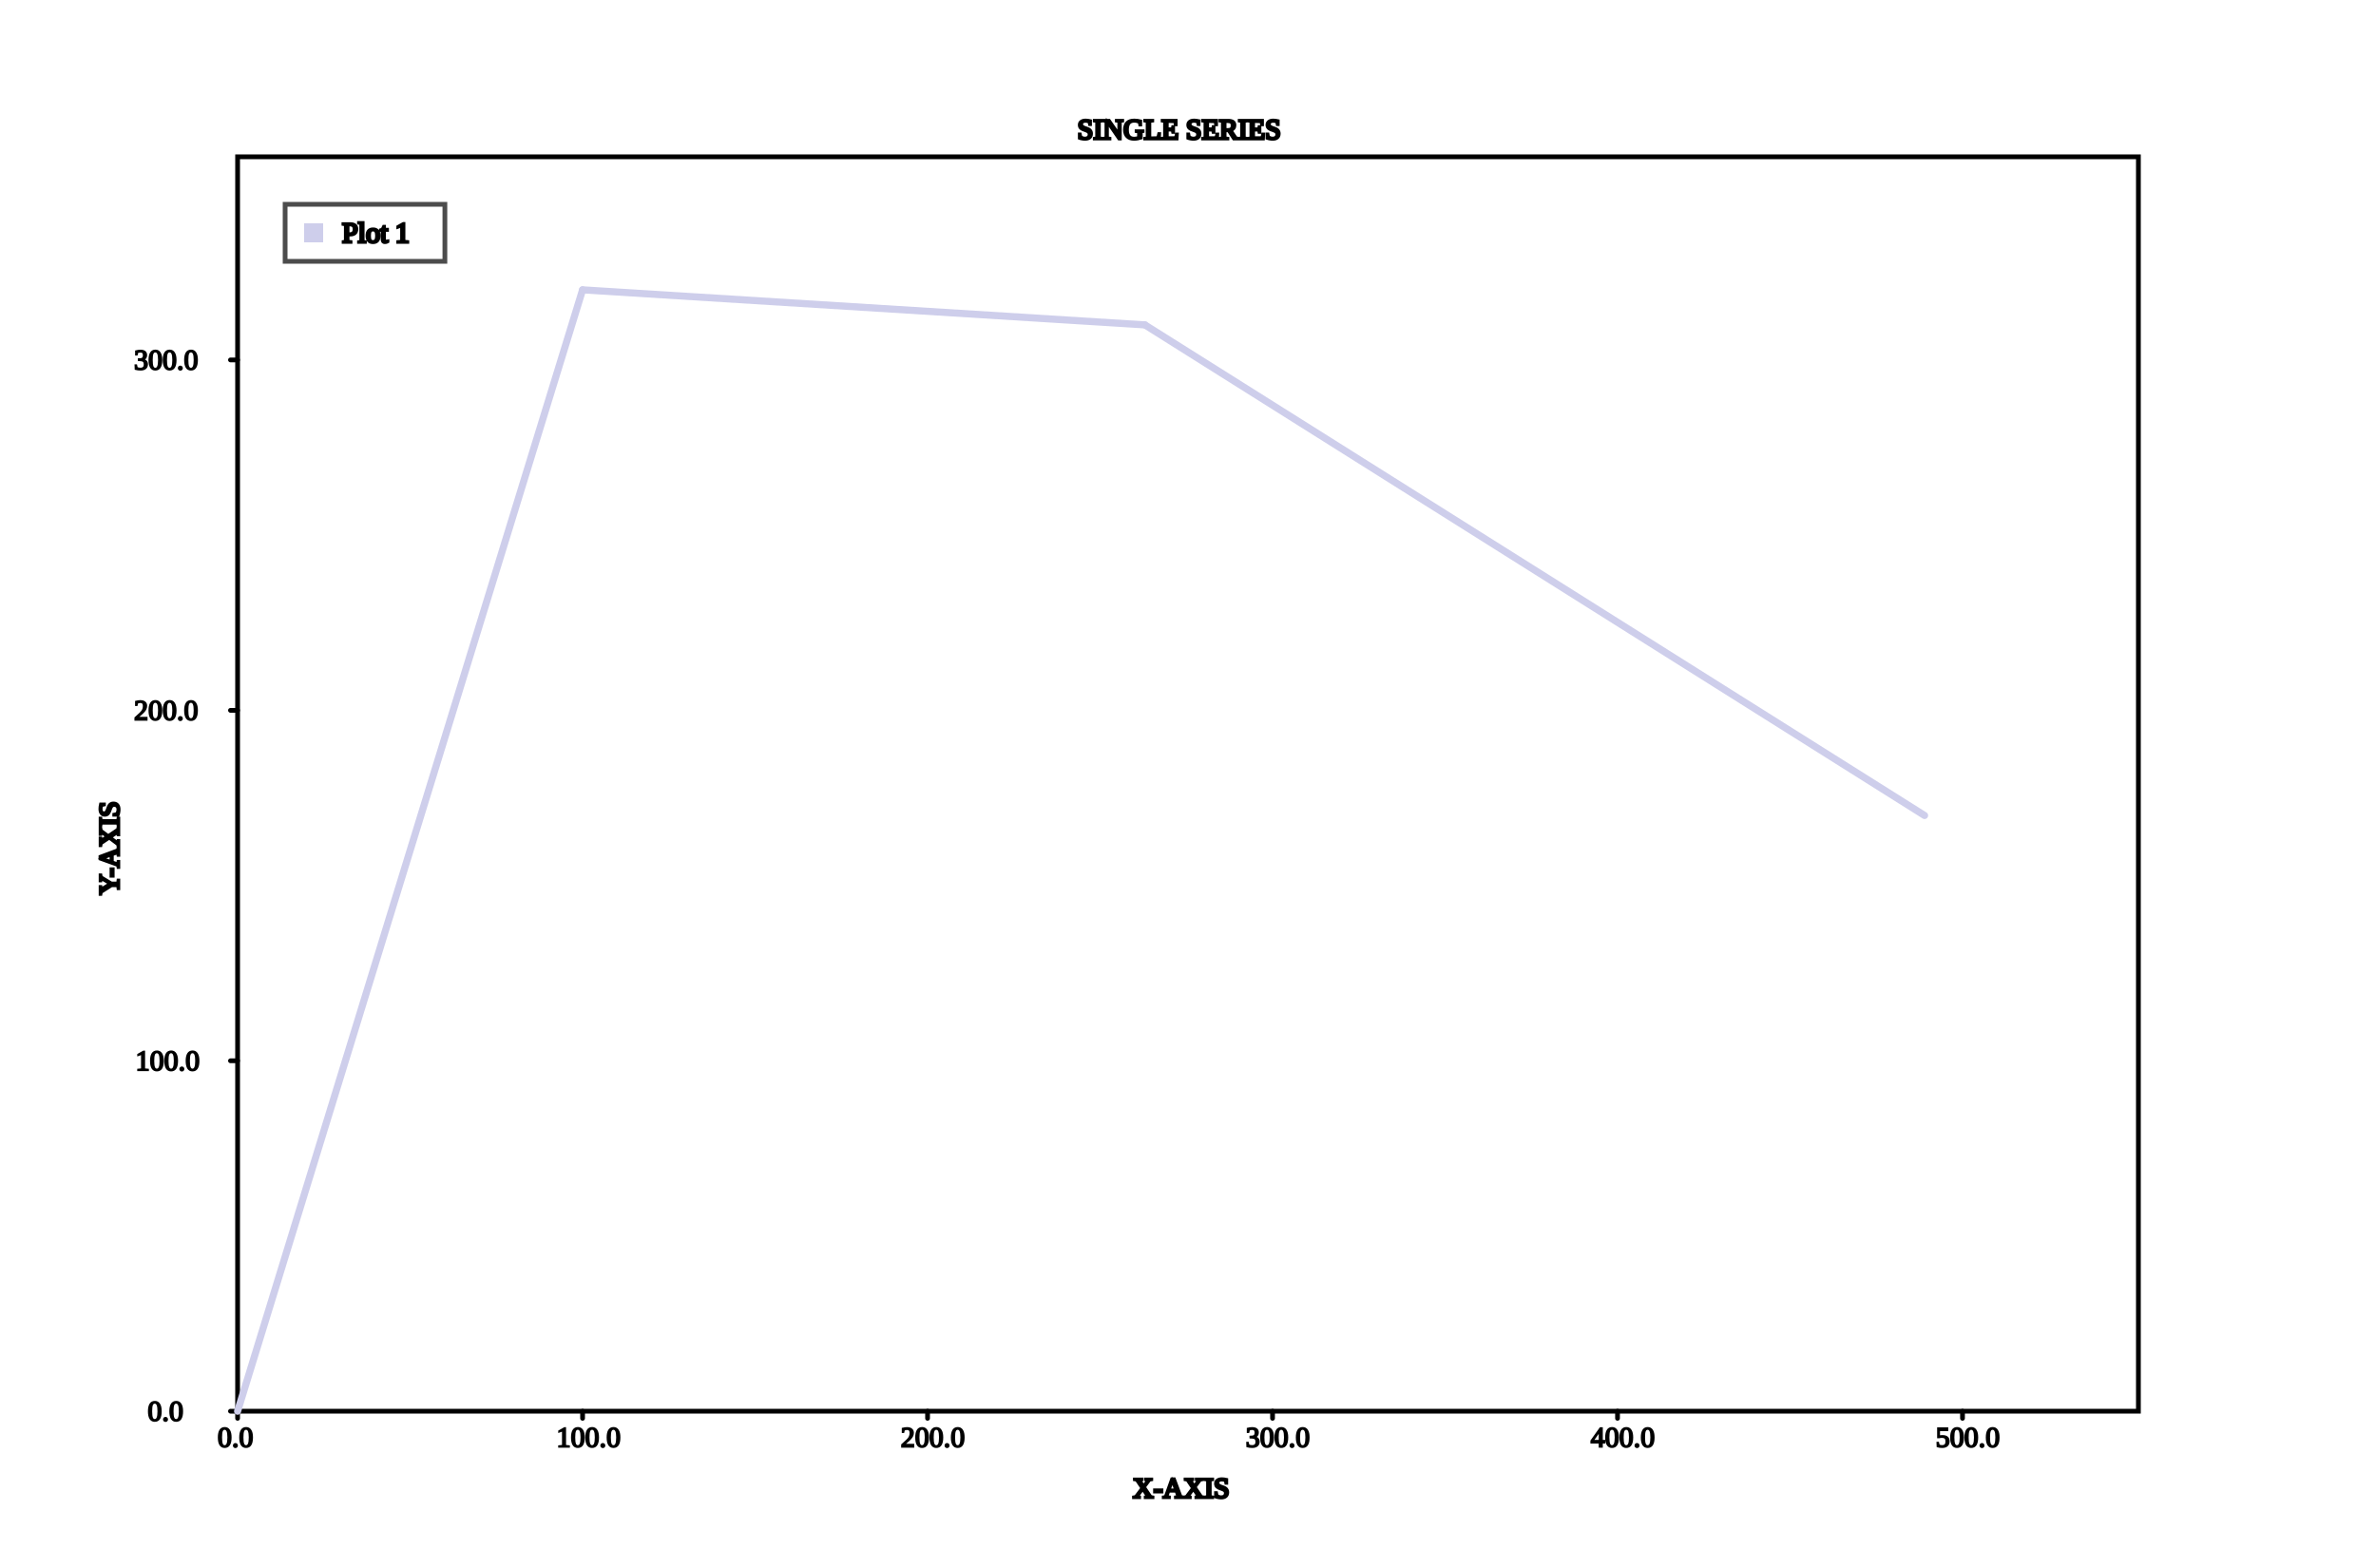
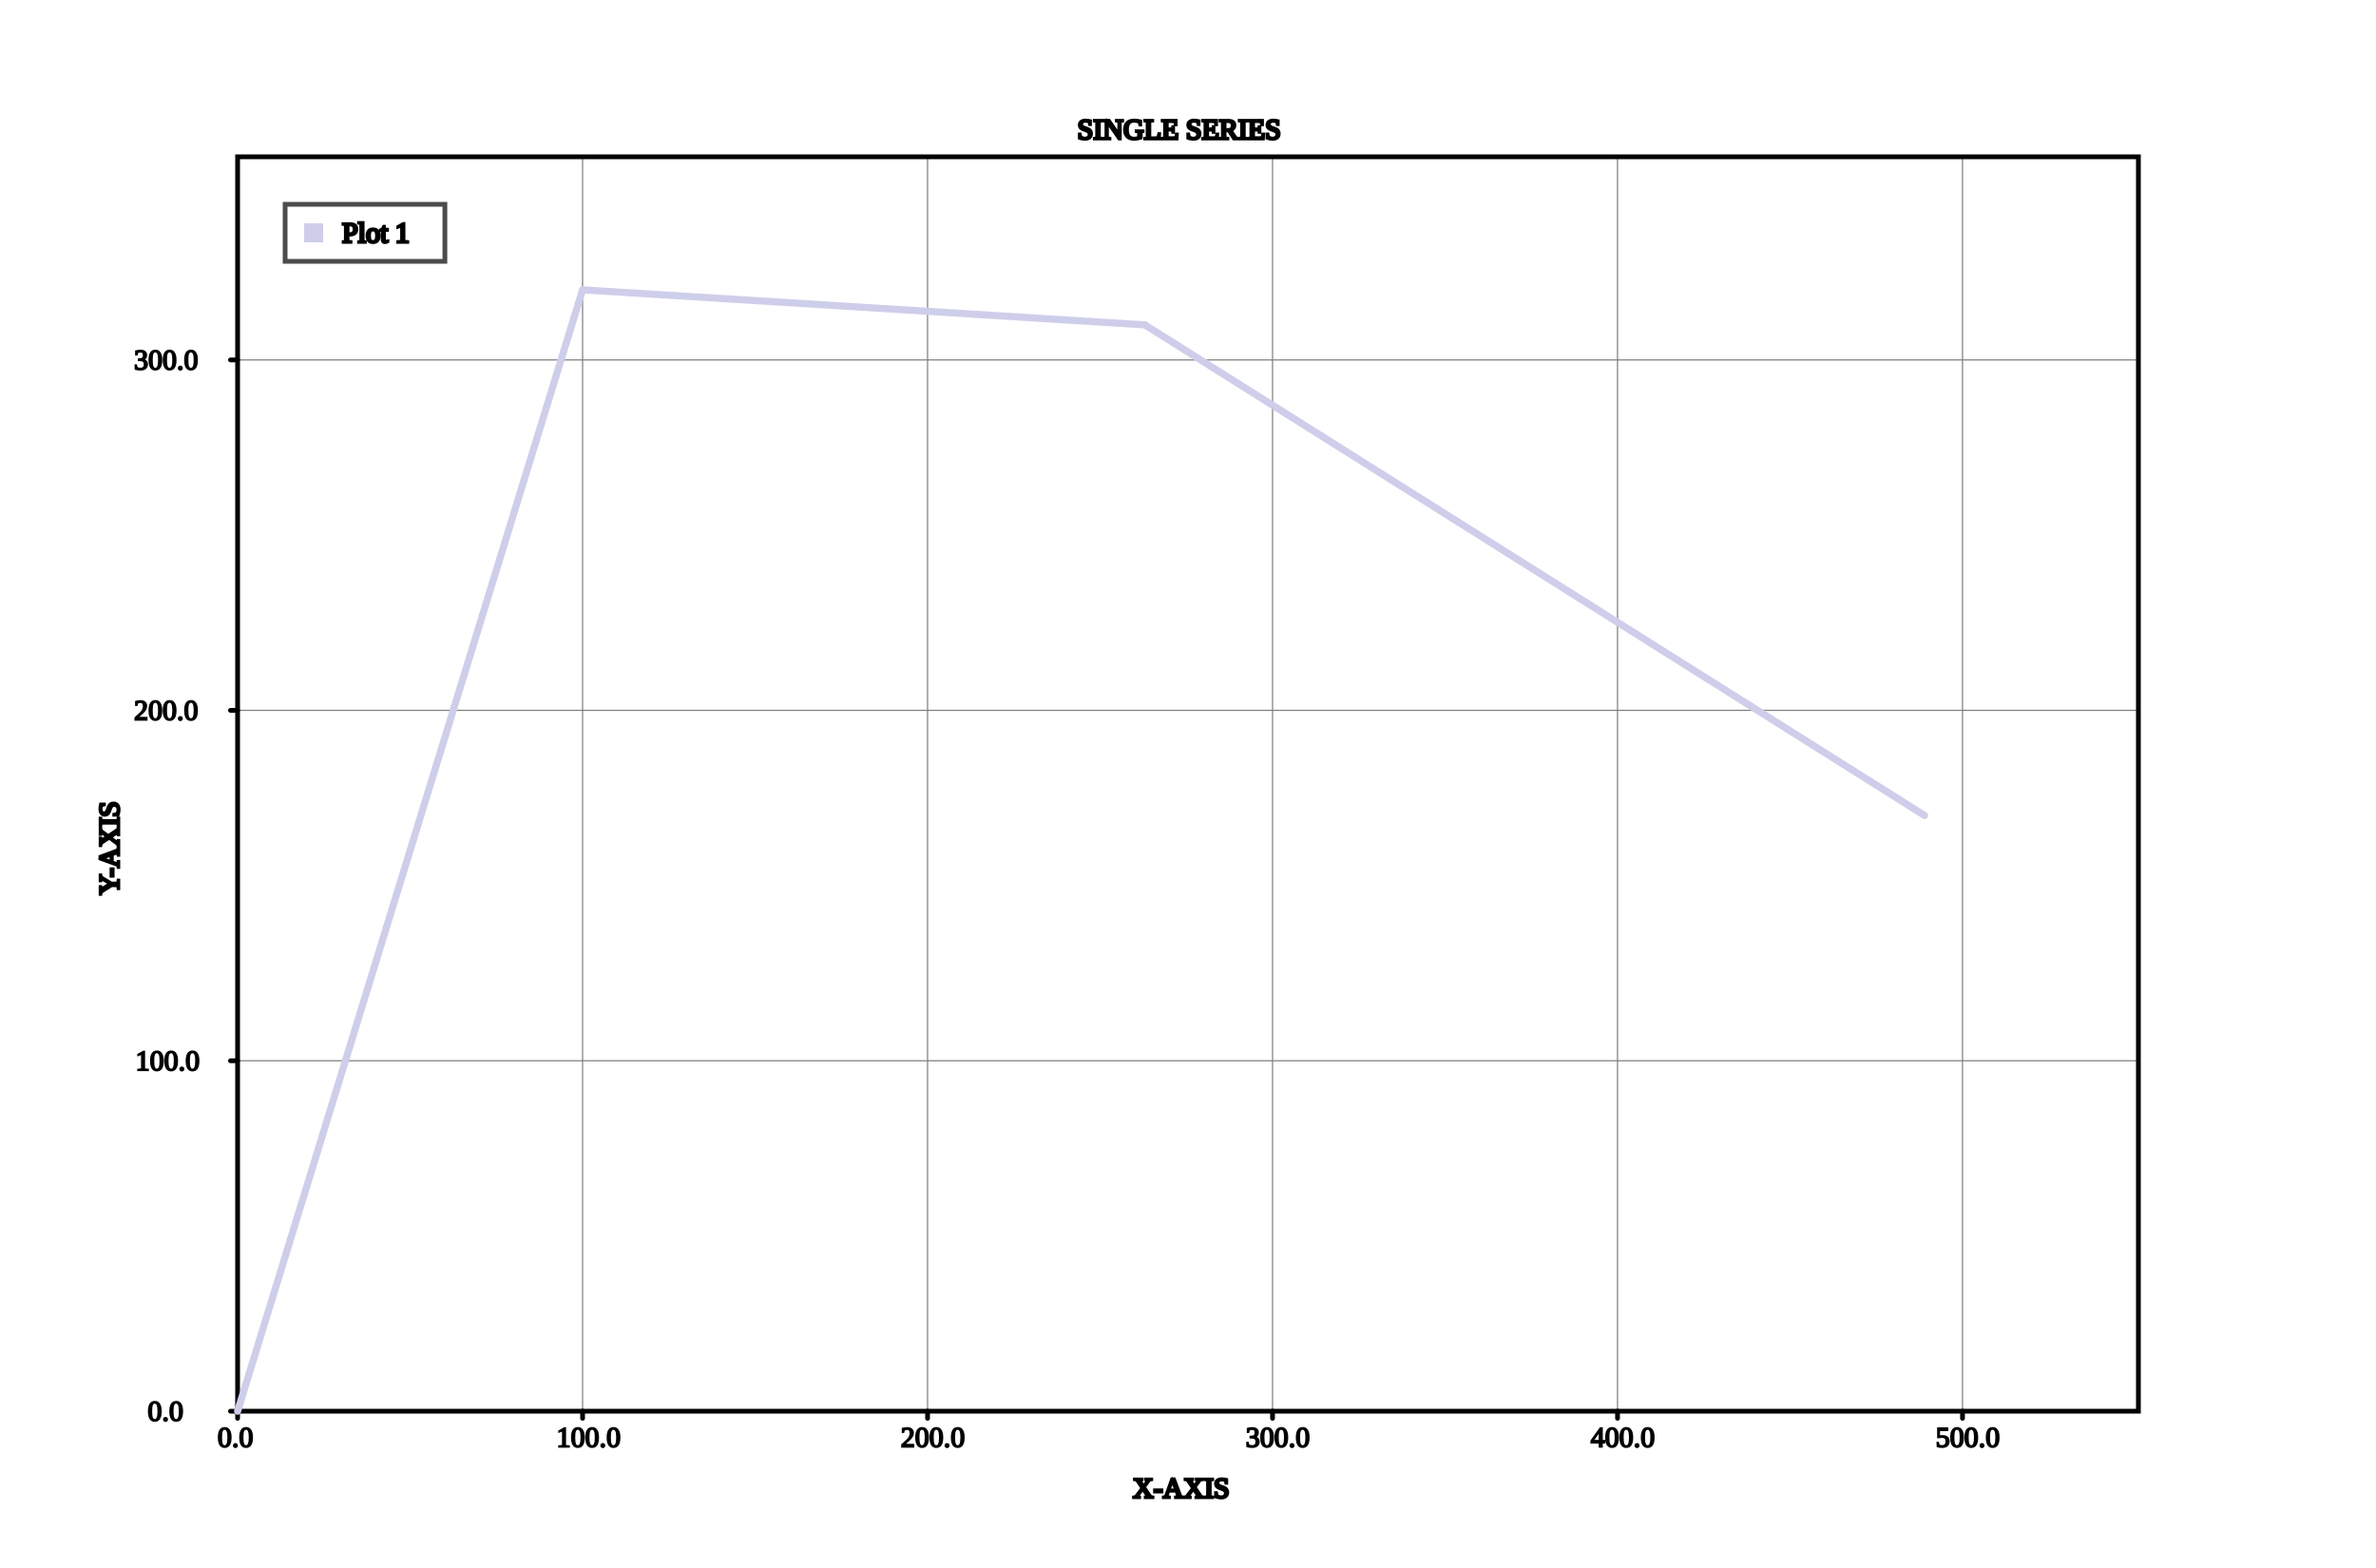
<svg xmlns="http://www.w3.org/2000/svg" height="660.0" width="1000.0" version="4.0">
  <rect width="100%" height="100%" fill="white" />
-   <rect x="100.0" y="66.0" width="800.0" height="528.0" style="fill:rgb(255,255,255);stroke-width:2.0;stroke:rgb(0,0,0);opacity:1" />
+   <line x1="100.0" y1="594.0" x2="100.0" y2="66.0" style="stroke:rgb(127.5,127.5,127.5);stroke-width:0.5;opacity:1.0;stroke-linecap:round" />
+   <line x1="245.194" y1="594.0" x2="245.194" y2="66.0" style="stroke:rgb(127.5,127.5,127.5);stroke-width:0.5;opacity:1.0;stroke-linecap:round" />
+   <line x1="390.389" y1="594.0" x2="390.389" y2="66.0" style="stroke:rgb(127.5,127.5,127.5);stroke-width:0.5;opacity:1.0;stroke-linecap:round" />
+   <line x1="535.583" y1="594.0" x2="535.583" y2="66.0" style="stroke:rgb(127.5,127.5,127.5);stroke-width:0.5;opacity:1.0;stroke-linecap:round" />
+   <line x1="680.777" y1="594.0" x2="680.777" y2="66.0" style="stroke:rgb(127.5,127.5,127.5);stroke-width:0.5;opacity:1.0;stroke-linecap:round" />
+   <line x1="825.971" y1="594.0" x2="825.971" y2="66.0" style="stroke:rgb(127.5,127.5,127.5);stroke-width:0.5;opacity:1.0;stroke-linecap:round" />
+   <line x1="100.0" y1="594.0" x2="900.0" y2="594.0" style="stroke:rgb(127.5,127.5,127.5);stroke-width:0.5;opacity:1.0;stroke-linecap:round" />
+   <line x1="100.0" y1="446.5" x2="900.0" y2="446.5" style="stroke:rgb(127.5,127.5,127.5);stroke-width:0.5;opacity:1.0;stroke-linecap:round" />
+   <line x1="100.0" y1="299.0" x2="900.0" y2="299.0" style="stroke:rgb(127.5,127.5,127.5);stroke-width:0.5;opacity:1.0;stroke-linecap:round" />
+   <line x1="100.0" y1="151.5" x2="900.0" y2="151.5" style="stroke:rgb(127.5,127.5,127.5);stroke-width:0.5;opacity:1.0;stroke-linecap:round" />
+   <rect x="100.0" y="66.0" width="800.0" height="528.0" style="fill:rgb(255,255,255);stroke-width:2.0;stroke:rgb(0,0,0);opacity:1;fill-opacity:0;" />
  <line x1="100.0" y1="597.0" x2="100.0" y2="594.0" style="stroke:rgb(0.0,0.0,0.0);stroke-width:2.0;opacity:1.0;stroke-linecap:round" />
  <text x="91.58" y="609.0" stroke="#000000" stroke-width="0.7" transform="rotate(-0.0,91.58,609.0)">0.0</text>
  <line x1="245.194" y1="597.0" x2="245.194" y2="594.0" style="stroke:rgb(0.0,0.0,0.0);stroke-width:2.0;opacity:1.0;stroke-linecap:round" />
  <text x="234.214" y="609.0" stroke="#000000" stroke-width="0.7" transform="rotate(-0.0,234.2143,609.0)">100.0</text>
  <line x1="390.389" y1="597.0" x2="390.389" y2="594.0" style="stroke:rgb(0.0,0.0,0.0);stroke-width:2.0;opacity:1.0;stroke-linecap:round" />
  <text x="379.089" y="609.0" stroke="#000000" stroke-width="0.7" transform="rotate(-0.0,379.0886,609.0)">200.0</text>
  <line x1="535.583" y1="597.0" x2="535.583" y2="594.0" style="stroke:rgb(0.0,0.0,0.0);stroke-width:2.0;opacity:1.0;stroke-linecap:round" />
  <text x="524.283" y="609.0" stroke="#000000" stroke-width="0.7" transform="rotate(-0.0,524.2828,609.0)">300.0</text>
  <line x1="680.777" y1="597.0" x2="680.777" y2="594.0" style="stroke:rgb(0.0,0.0,0.0);stroke-width:2.0;opacity:1.0;stroke-linecap:round" />
  <text x="669.477" y="609.0" stroke="#000000" stroke-width="0.7" transform="rotate(-0.0,669.4771,609.0)">400.0</text>
  <line x1="825.971" y1="597.0" x2="825.971" y2="594.0" style="stroke:rgb(0.0,0.0,0.0);stroke-width:2.0;opacity:1.0;stroke-linecap:round" />
  <text x="814.671" y="609.0" stroke="#000000" stroke-width="0.7" transform="rotate(-0.0,814.6714,609.0)">500.0</text>
  <line x1="97.0" y1="594.0" x2="100.0" y2="594.0" style="stroke:rgb(0.0,0.0,0.0);stroke-width:2.0;opacity:1.0;stroke-linecap:round" />
  <text x="62.16" y="598.0" stroke="#000000" stroke-width="0.7" transform="rotate(-0.0,62.16,598.0)">0.0</text>
  <line x1="97.0" y1="446.5" x2="100.0" y2="446.5" style="stroke:rgb(0.0,0.0,0.0);stroke-width:2.0;opacity:1.0;stroke-linecap:round" />
  <text x="57.04" y="450.5" stroke="#000000" stroke-width="0.7" transform="rotate(-0.0,57.04,450.5)">100.0</text>
  <line x1="97.0" y1="299.0" x2="100.0" y2="299.0" style="stroke:rgb(0.0,0.0,0.0);stroke-width:2.0;opacity:1.0;stroke-linecap:round" />
  <text x="56.4" y="303.0" stroke="#000000" stroke-width="0.7" transform="rotate(-0.0,56.4,303.0)">200.0</text>
  <line x1="97.0" y1="151.5" x2="100.0" y2="151.5" style="stroke:rgb(0.0,0.0,0.0);stroke-width:2.0;opacity:1.0;stroke-linecap:round" />
  <text x="56.4" y="155.5" stroke="#000000" stroke-width="0.7" transform="rotate(-0.0,56.4,155.5)">300.0</text>
  <line x1="100.0" y1="594.0" x2="245.194" y2="122.0" style="stroke:rgb(206.04,206.04,235.11);stroke-width:3.0;opacity:1.0;stroke-linecap:round" />
  <line x1="245.194" y1="122.0" x2="481.861" y2="136.75" style="stroke:rgb(206.04,206.04,235.11);stroke-width:3.0;opacity:1.0;stroke-linecap:round" />
  <line x1="481.861" y1="136.75" x2="810.0" y2="343.25" style="stroke:rgb(206.04,206.04,235.11);stroke-width:3.0;opacity:1.0;stroke-linecap:round" />
  <text x="453.45" y="58.5" stroke="#000000" stroke-width="1.2" transform="rotate(-0.0,453.45,58.5)">SINGLE SERIES</text>
  <text x="476.8" y="630.4" stroke="#000000" stroke-width="1.2" transform="rotate(-0.0,476.8,630.4)">X-AXIS</text>
  <text x="50.0" y="376.6" stroke="#000000" stroke-width="1.2" transform="rotate(-90.0,50.0,376.6)">Y-AXIS</text>
  <rect x="120.0" y="86.0" width="67.24" height="24.0" style="fill:rgb(255.0,255.0,255.0);stroke-width:2.0;stroke:rgb(0.0,0.0,0.0);opacity:0.7" />
  <rect x="128.0" y="94.0" width="8.0" height="8.0" style="fill:rgb(206.04,206.04,235.11);stroke-width:0;stroke:rgb(0,0,0);opacity:1.0" />
  <text x="144.0" y="102.0" stroke="#000000" stroke-width="1.2" transform="rotate(-0.0,144.0,102.0)">Plot 1</text>
</svg>
